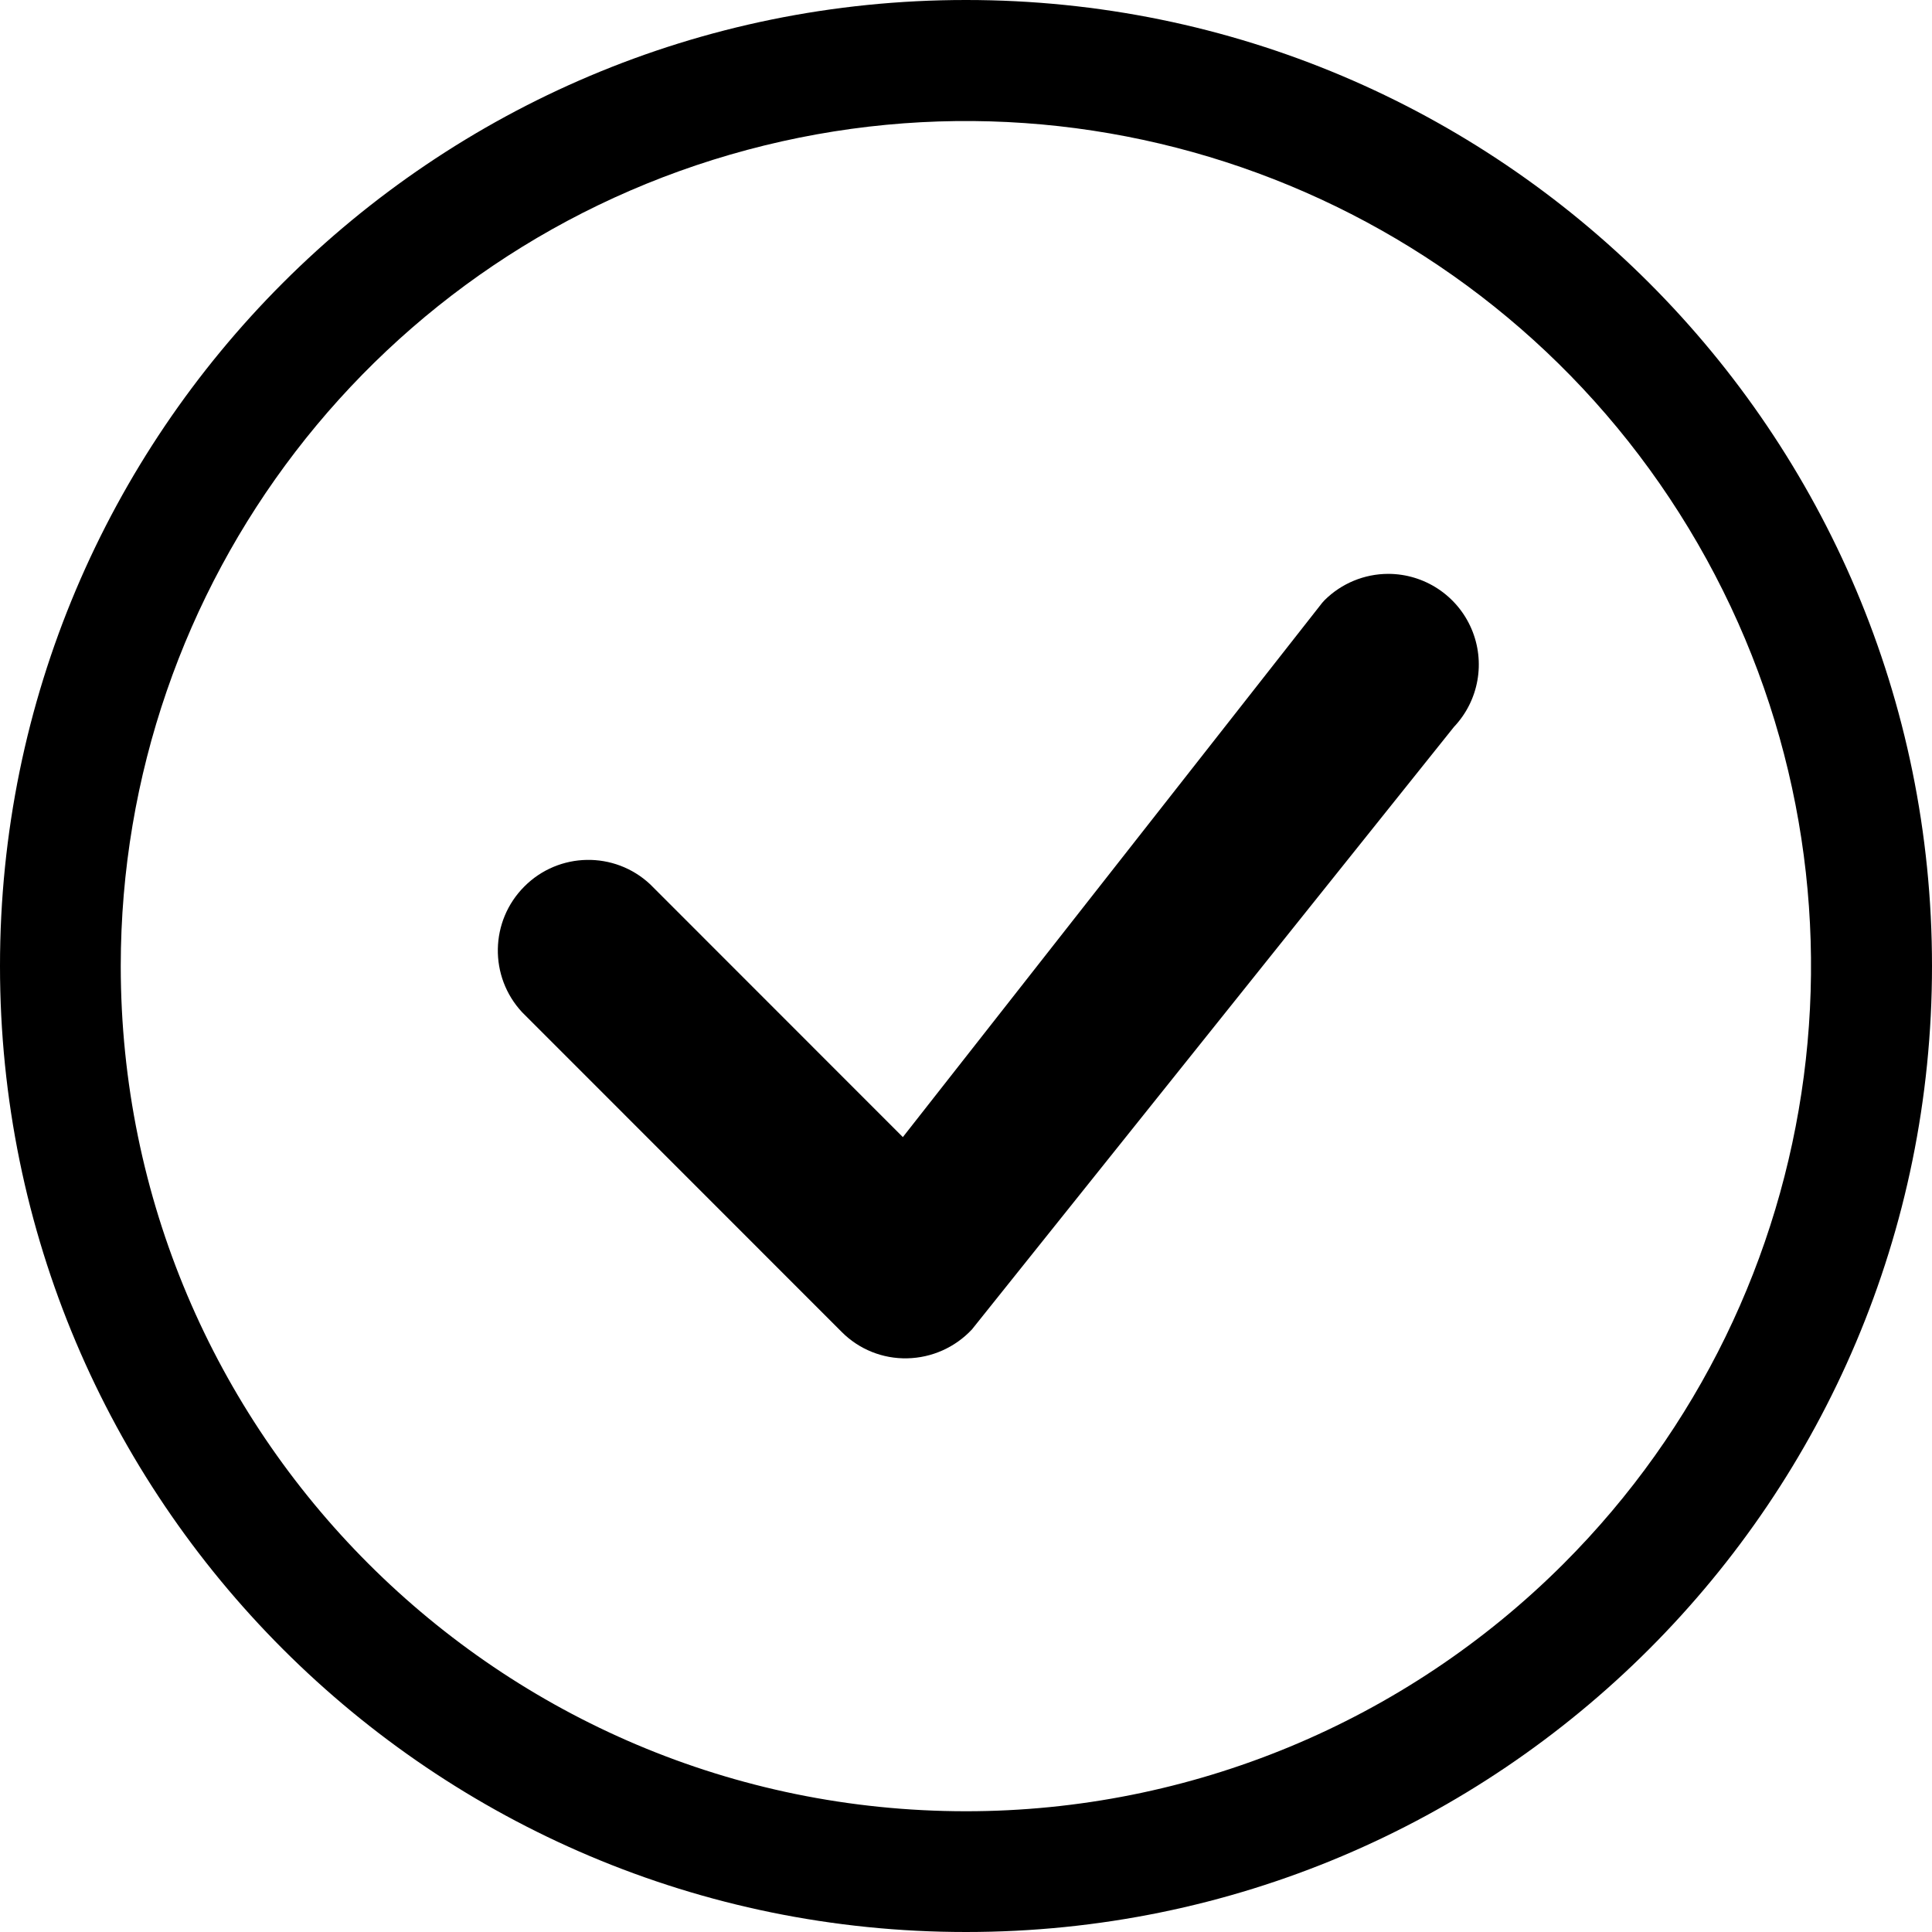
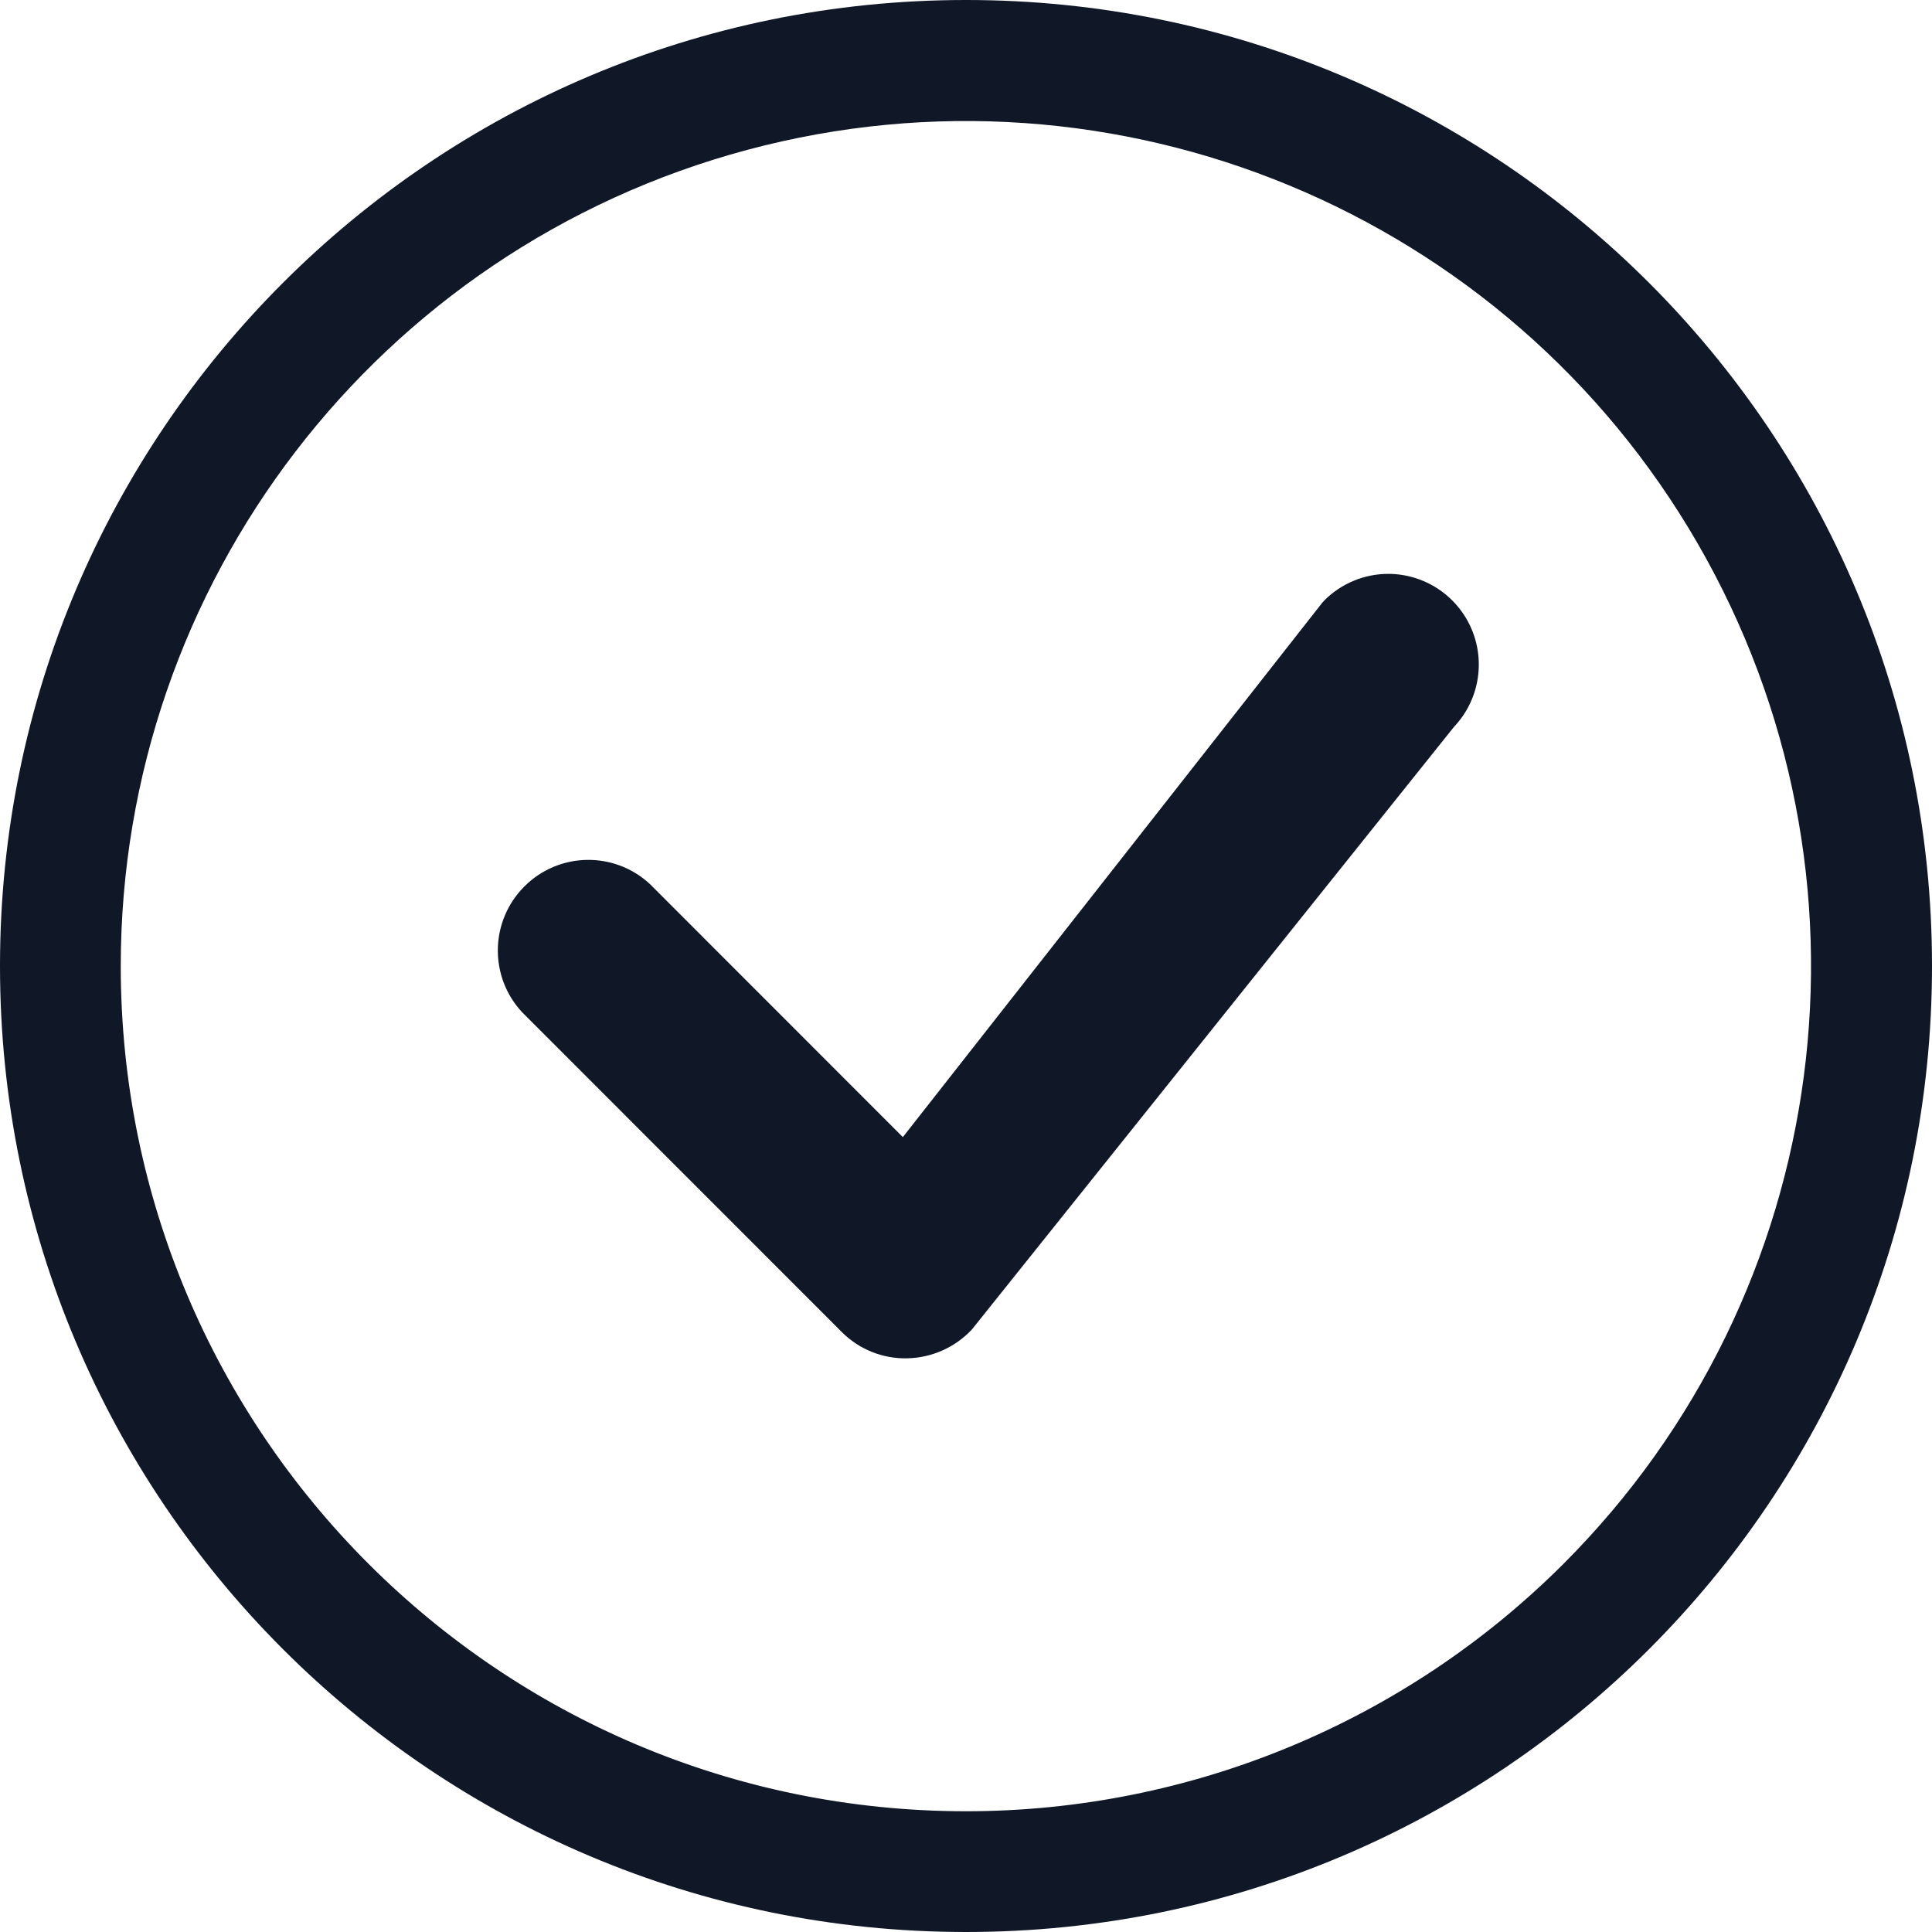
<svg xmlns="http://www.w3.org/2000/svg" width="32" height="32">
-   <path d="M16 30A14.002 14.002 0 0 1 2 16a13.998 13.998 0 1 1 23.899 9.899A13.996 13.996 0 0 1 16 30zm0 2a15.997 15.997 0 0 0 16-16A15.997 15.997 0 0 0 16 0 15.997 15.997 0 0 0 0 16a15.997 15.997 0 0 0 16 16z" />
-   <path d="m21.94 9.94-.04.044-6.946 8.85-4.186-4.188a1.497 1.497 0 0 0-2.083.037 1.5 1.5 0 0 0-.037 2.083l5.292 5.294a1.482 1.482 0 0 0 1.087.438 1.51 1.51 0 0 0 1.071-.478l7.984-9.98a1.502 1.502 0 0 0-1.09-2.535 1.498 1.498 0 0 0-1.052.435z" />
+   <path fill="#101828" d="M16 30A14.002 14.002 0 0 1 2 16a13.998 13.998 0 1 1 23.899 9.899A13.996 13.996 0 0 1 16 30zm0 2a15.997 15.997 0 0 0 16-16A15.997 15.997 0 0 0 16 0 15.997 15.997 0 0 0 0 16a15.997 15.997 0 0 0 16 16z" />
+   <path fill="#101828" d="m21.94 9.94-.04.044-6.946 8.85-4.186-4.188a1.497 1.497 0 0 0-2.083.037 1.5 1.5 0 0 0-.037 2.083l5.292 5.294a1.482 1.482 0 0 0 1.087.438 1.51 1.51 0 0 0 1.071-.478l7.984-9.98a1.502 1.502 0 0 0-1.09-2.535 1.498 1.498 0 0 0-1.052.435z" />
</svg>
